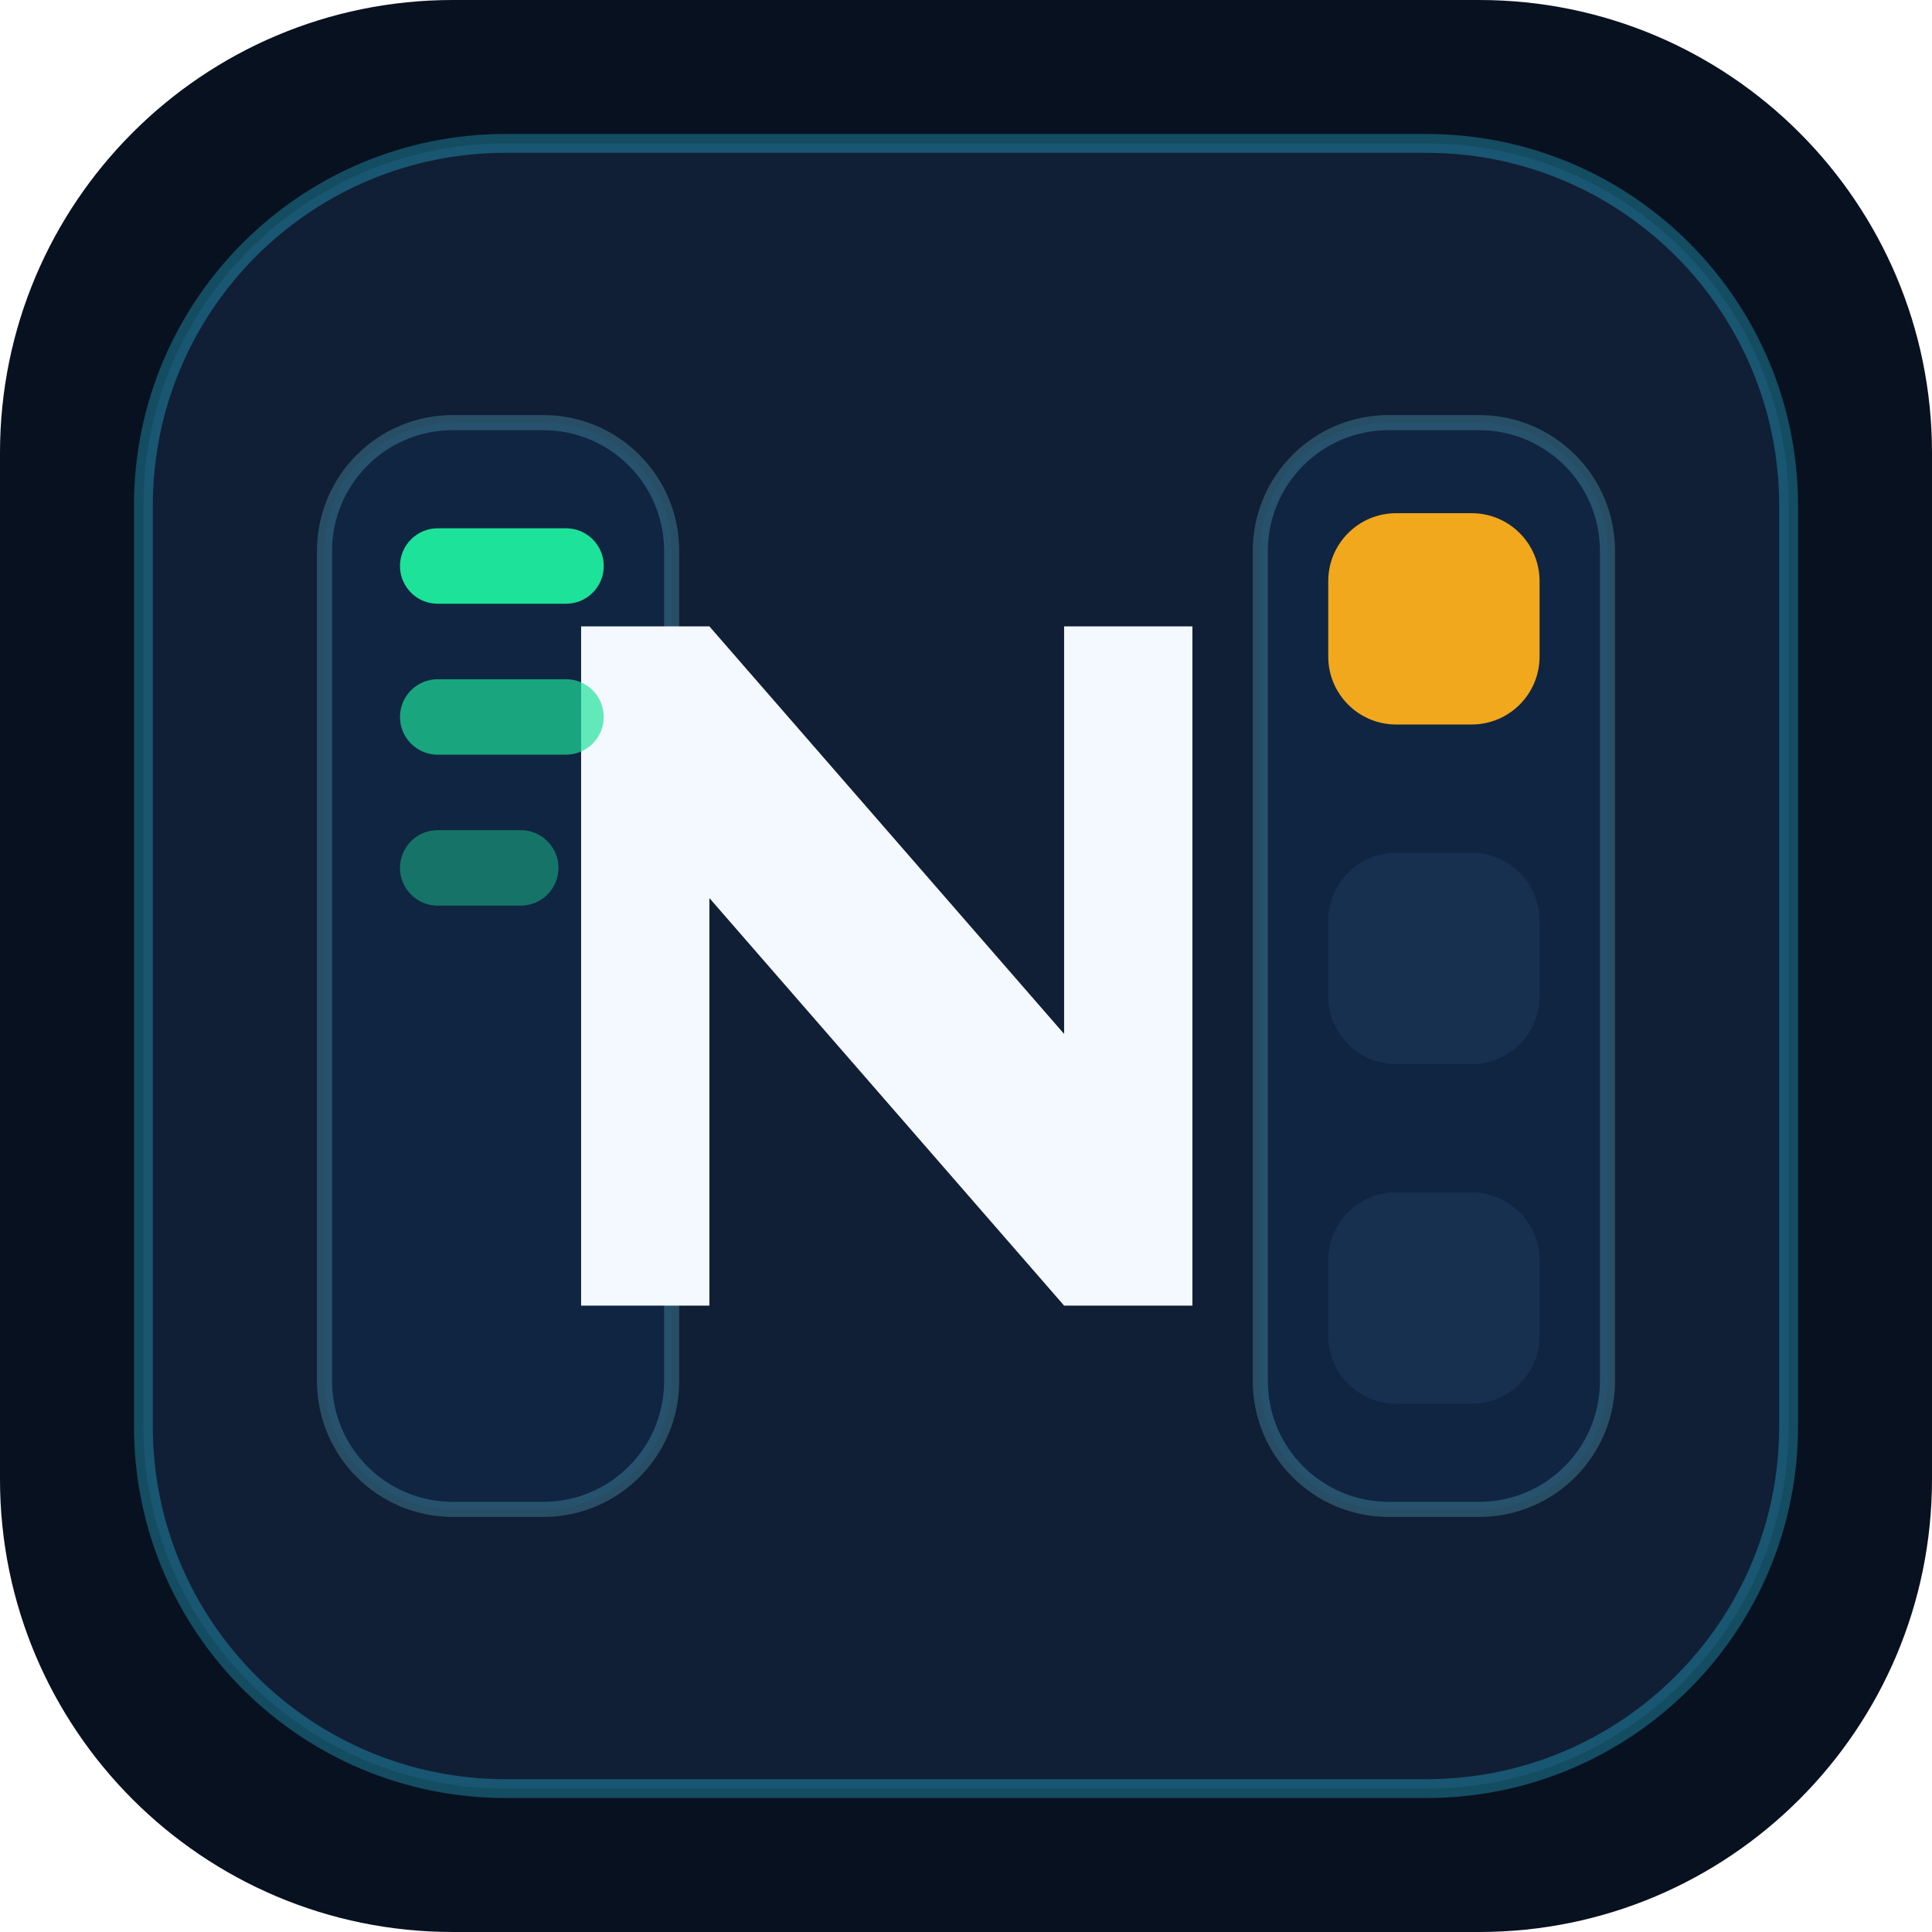
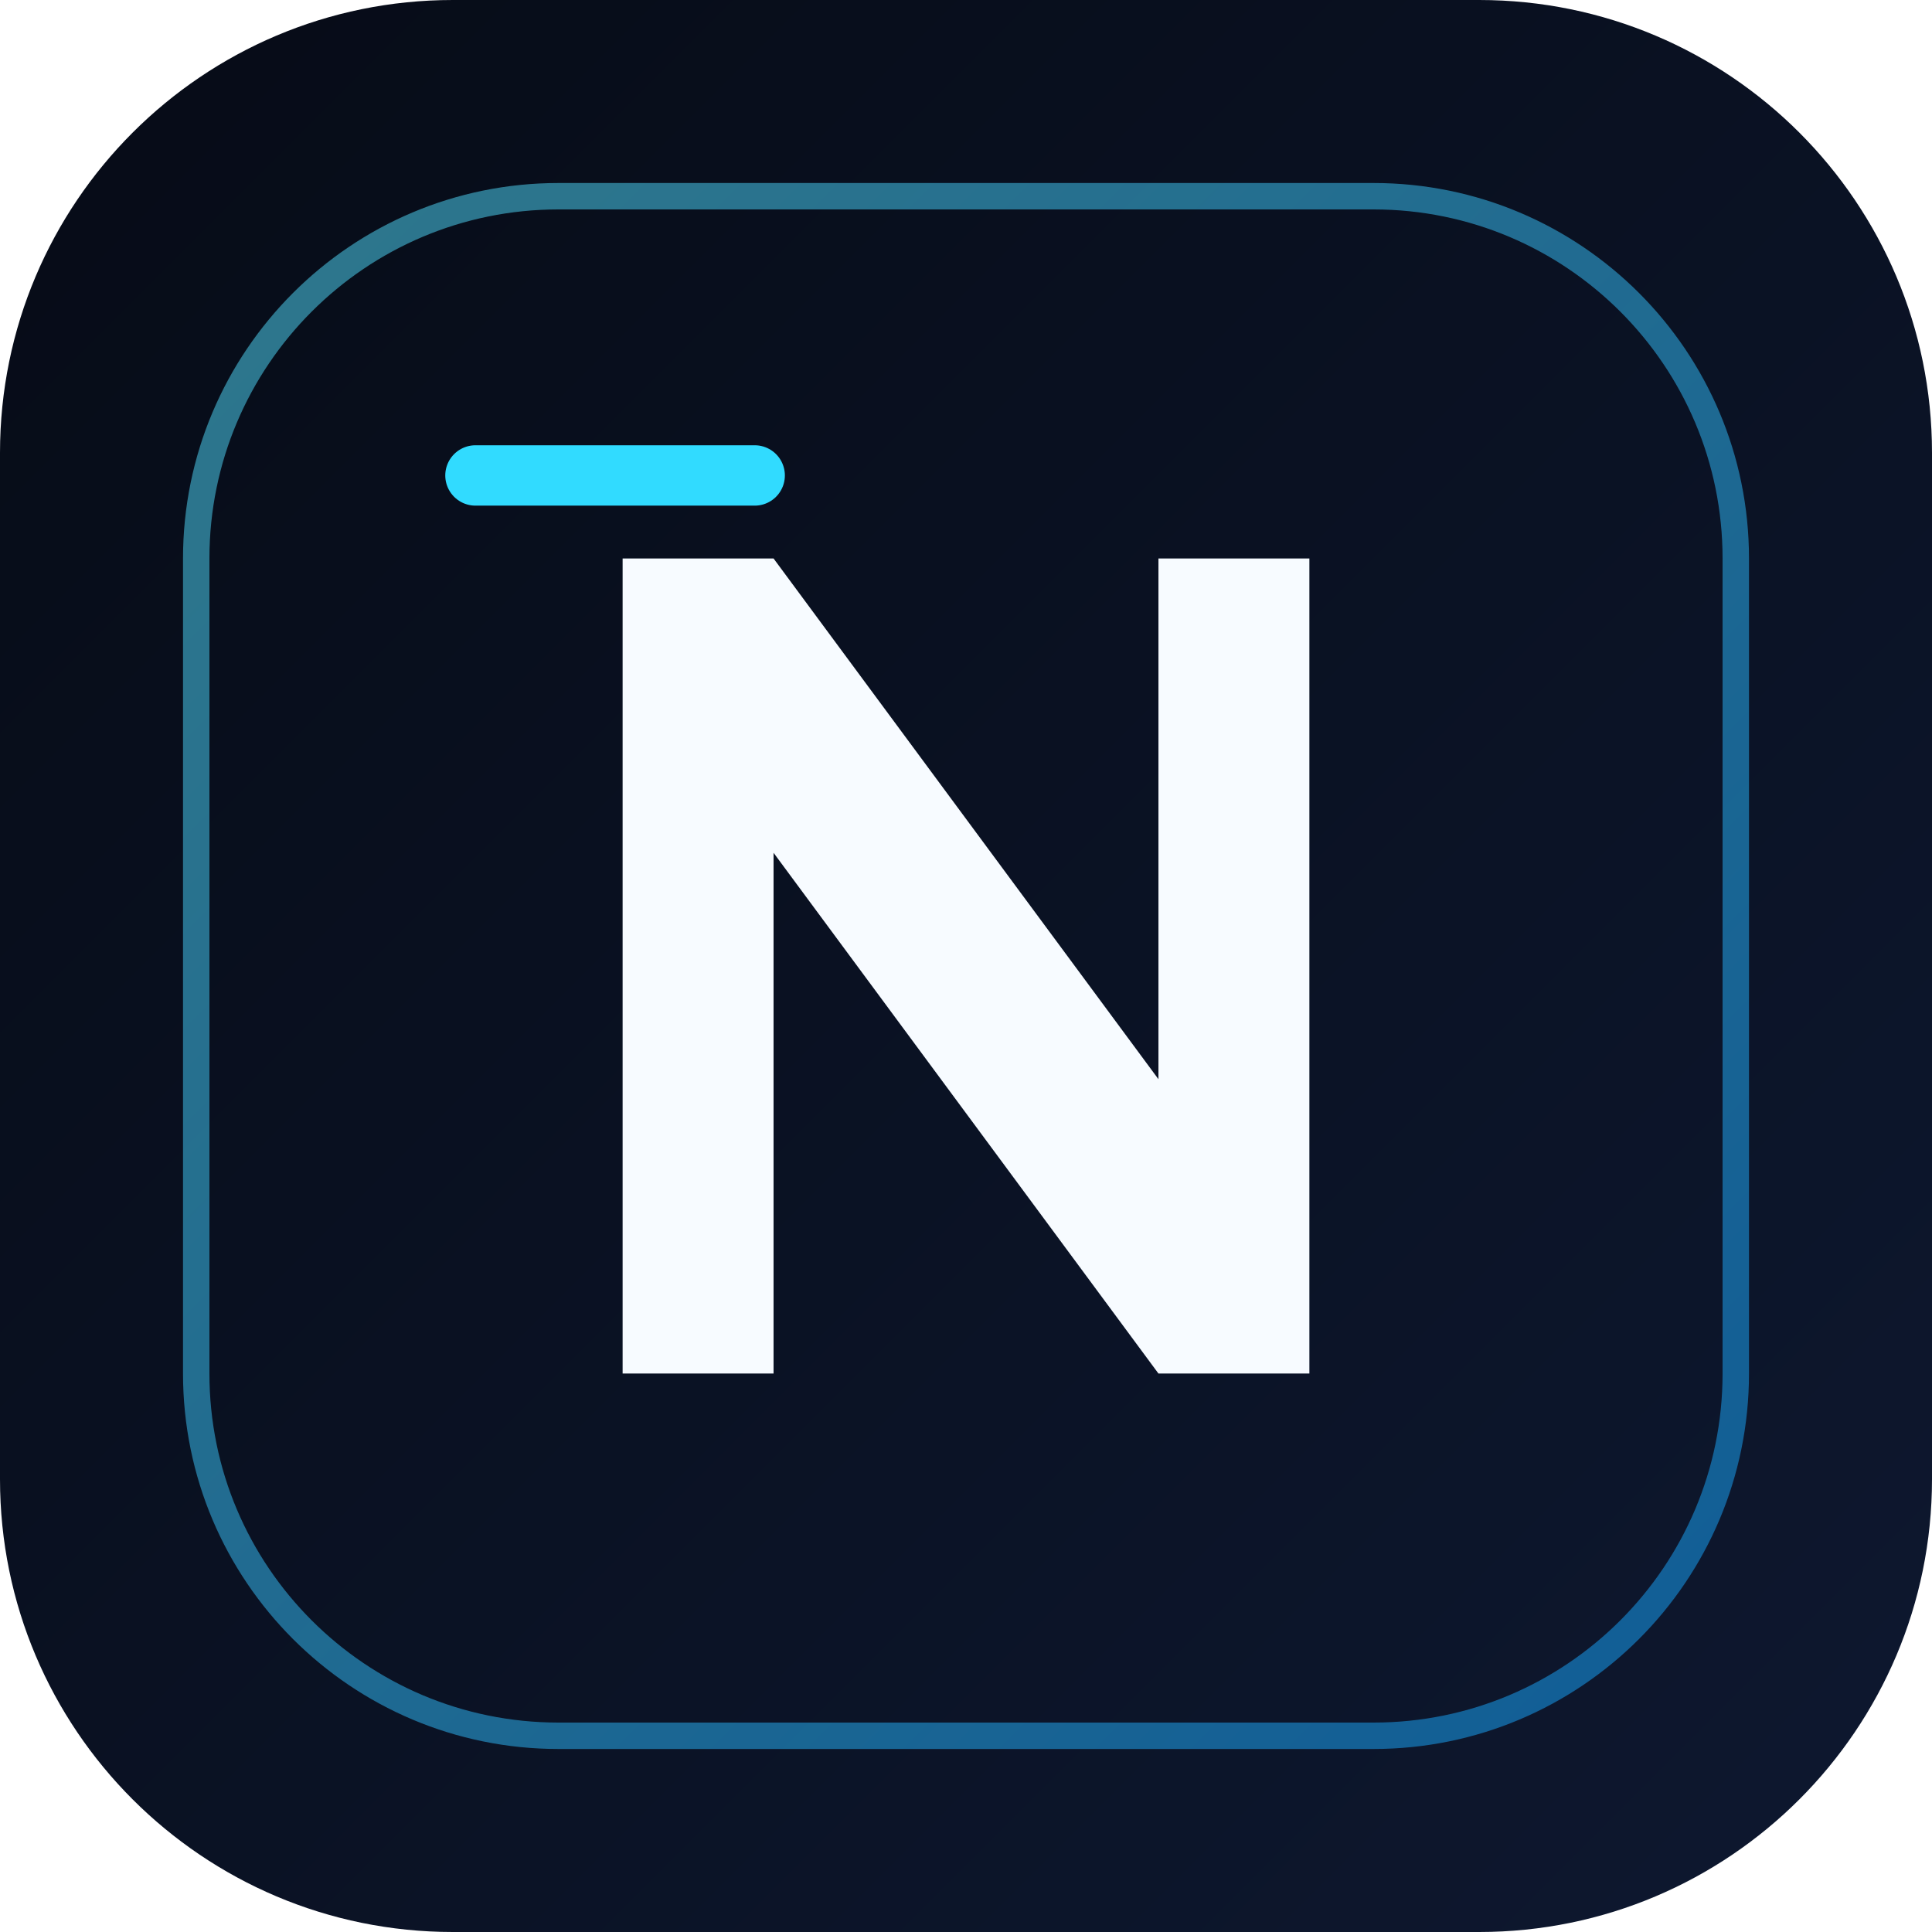
<svg xmlns="http://www.w3.org/2000/svg" width="512" height="512" viewBox="0 0 512 512">
-   <rect width="512" height="512" rx="120" fill="#08111f" />
-   <rect x="38" y="38" width="436" height="436" rx="96" fill="#101f35" stroke="#2fd7ff" stroke-opacity=".3" stroke-width="5" />
-   <rect x="86" y="112" width="92" height="288" rx="34" fill="#102541" stroke="#74e3ff" stroke-opacity=".24" stroke-width="4" />
-   <rect x="334" y="112" width="92" height="288" rx="34" fill="#102541" stroke="#74e3ff" stroke-opacity=".24" stroke-width="4" />
-   <path d="M154 346V166h34l94 108V166h34v180h-34l-94-108v108Z" fill="#f4f8ff" />
-   <rect x="106" y="140" width="54" height="20" rx="10" fill="#1de29a" />
-   <rect x="106" y="180" width="54" height="20" rx="10" fill="#1de29a" opacity=".68" />
-   <rect x="106" y="220" width="42" height="20" rx="10" fill="#1de29a" opacity=".42" />
-   <rect x="352" y="136" width="56" height="56" rx="18" fill="#f1a81d" />
-   <rect x="352" y="226" width="56" height="56" rx="18" fill="#18304f" />
-   <rect x="352" y="316" width="56" height="56" rx="18" fill="#18304f" />
+   <defs>
+     <linearGradient id="shell512" x1="0%" y1="0%" x2="100%" y2="100%">
+       <stop offset="0%" stop-color="#060b16" />
+       <stop offset="100%" stop-color="#0e1830" />
+     </linearGradient>
+     <linearGradient id="line512" x1="0%" y1="0%" x2="100%" y2="100%">
+       <stop offset="0%" stop-color="#58e4ff" />
+       <stop offset="100%" stop-color="#14a4ff" />
+     </linearGradient>
+     <linearGradient id="accent512" x1="0%" y1="0%" x2="100%" y2="100%">
+       <stop offset="0%" stop-color="#ffc24b" />
+       <stop offset="100%" stop-color="#ff8a1c" />
+     </linearGradient>
+   </defs>
+   <rect width="512" height="512" rx="120" fill="url(#shell512)" />
+   <rect x="52" y="52" width="408" height="408" rx="96" fill="none" stroke="url(#line512)" stroke-opacity=".5" stroke-width="7" />
+   <path d="M165 364V148h40l102 138V148h40v216h-40L205 226v138Z" fill="#f7fbff" />
+   <path d="M126 126h74" stroke="#31dbff" stroke-width="16" stroke-linecap="round" />
+   <path d="M311 386h74" stroke="url(#accent512)" stroke-width="16" stroke-linecap="round" />
</svg>
